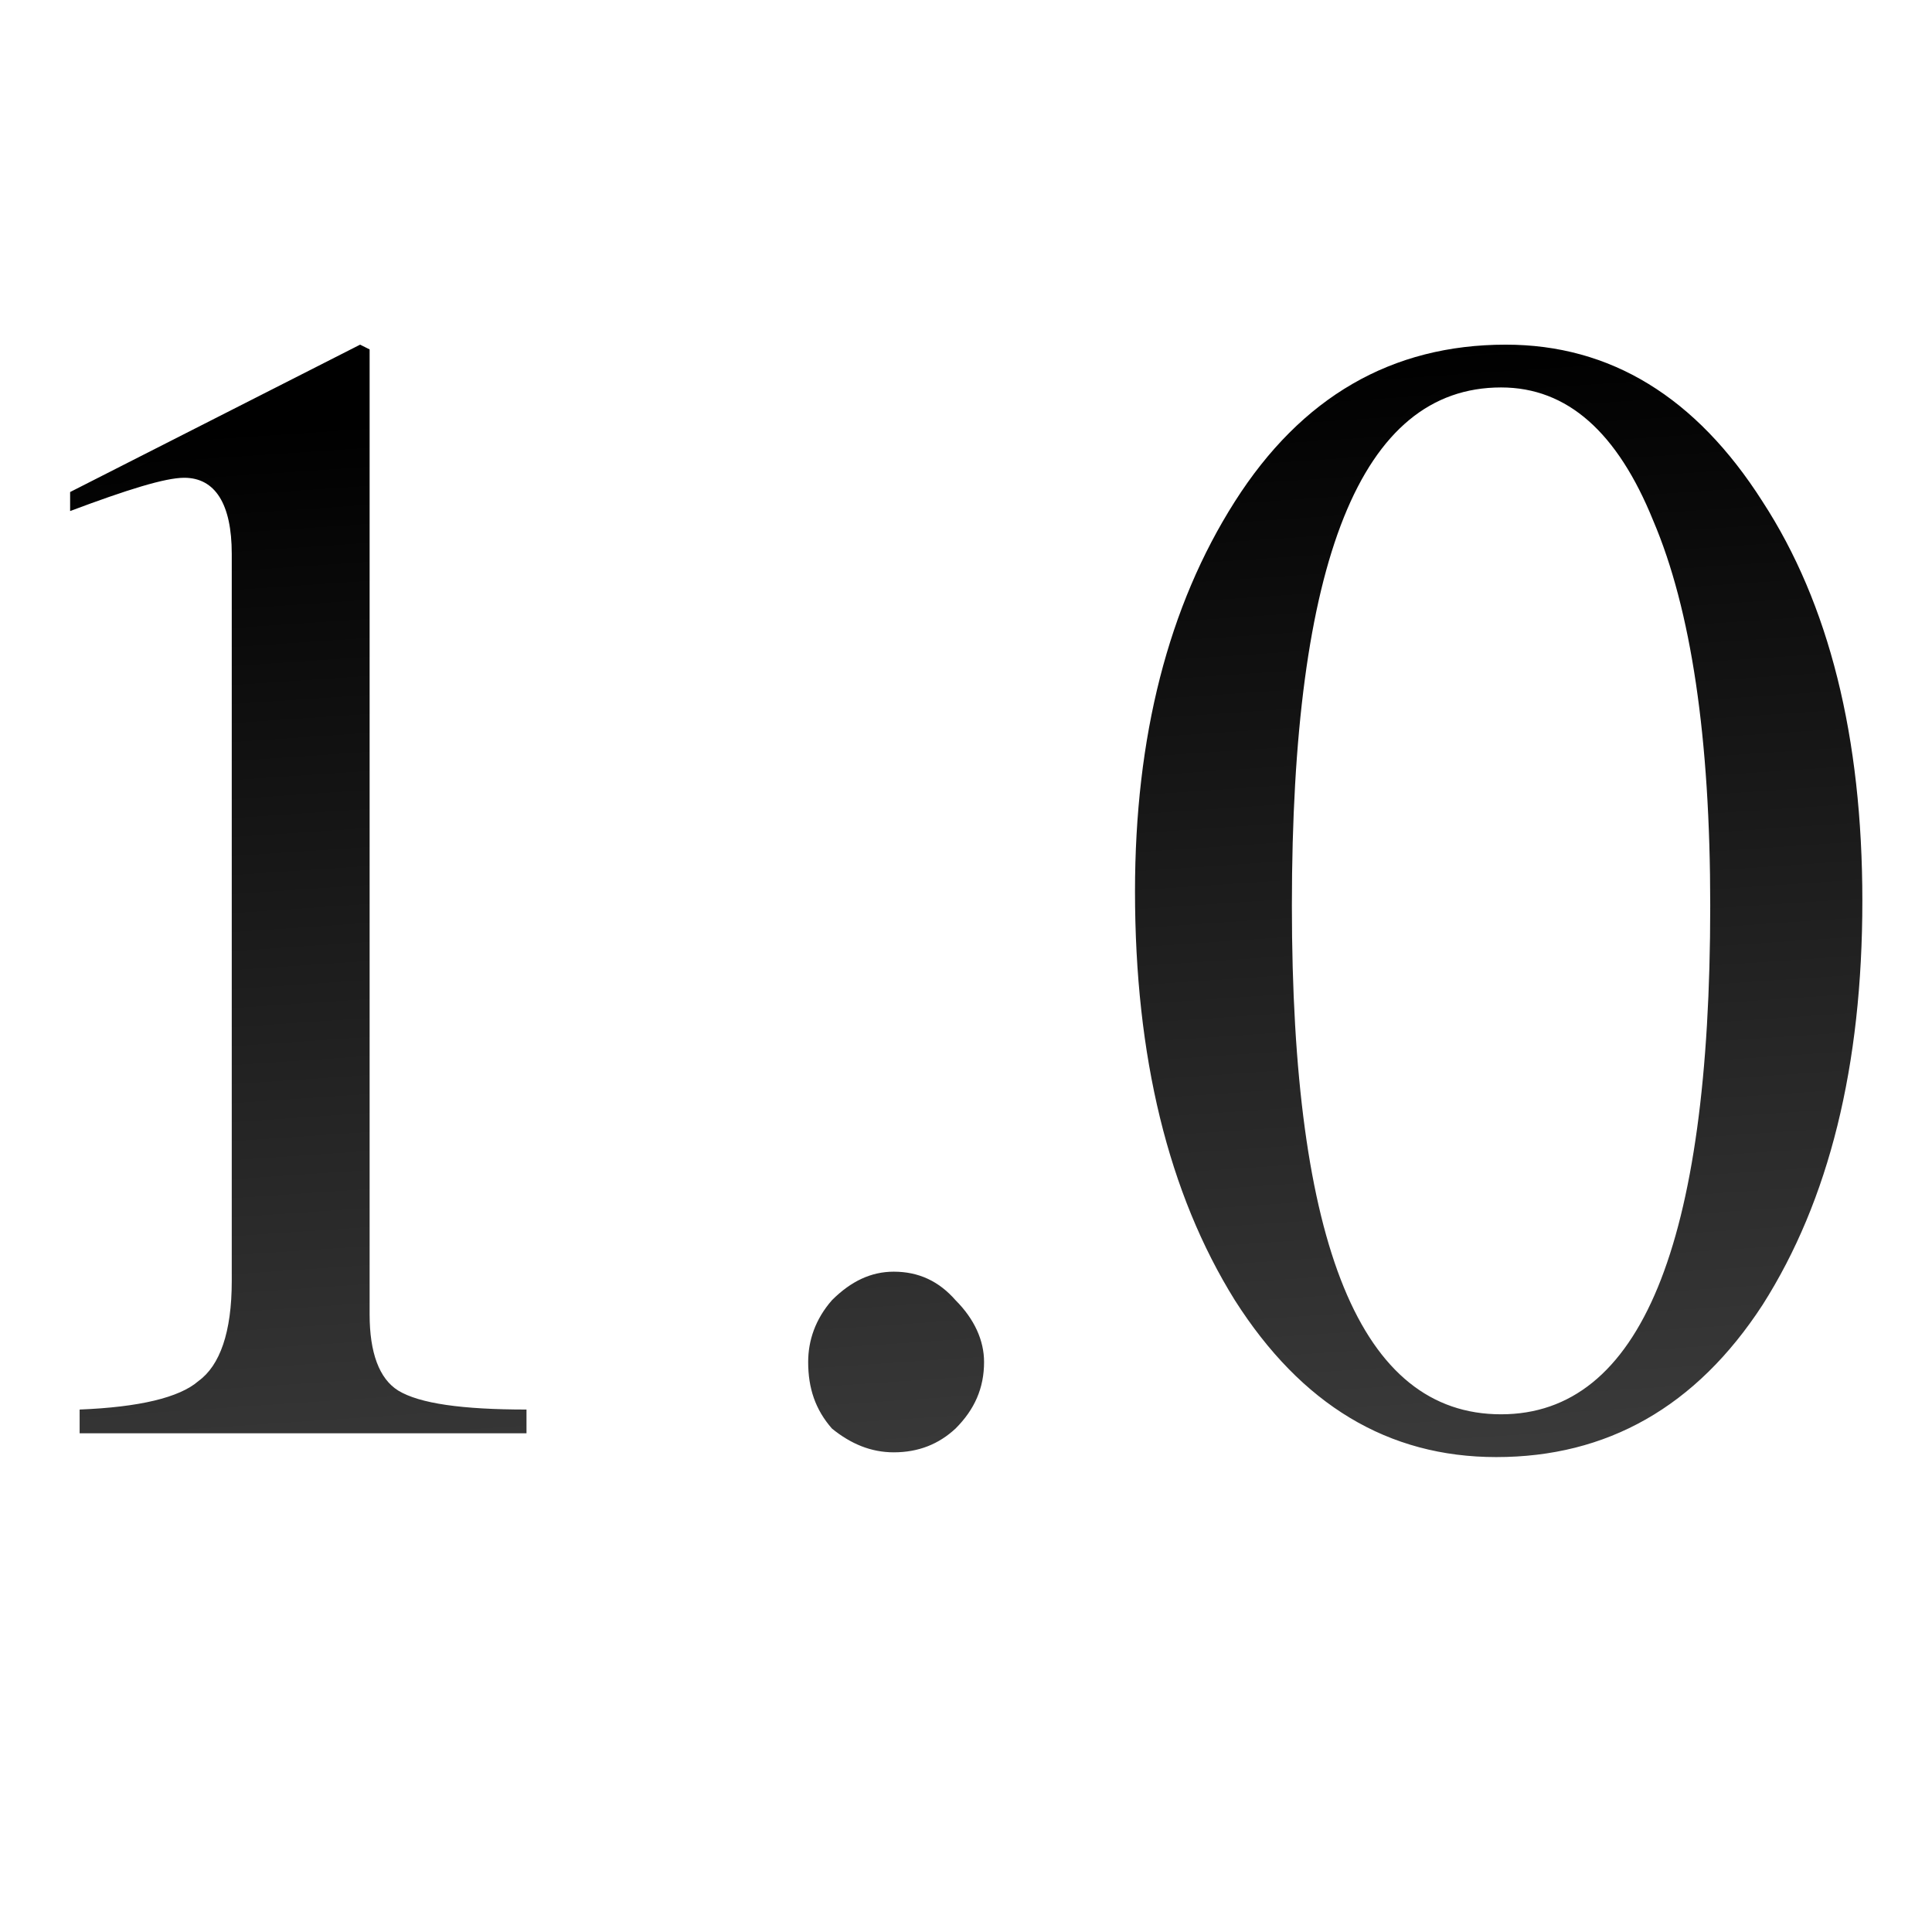
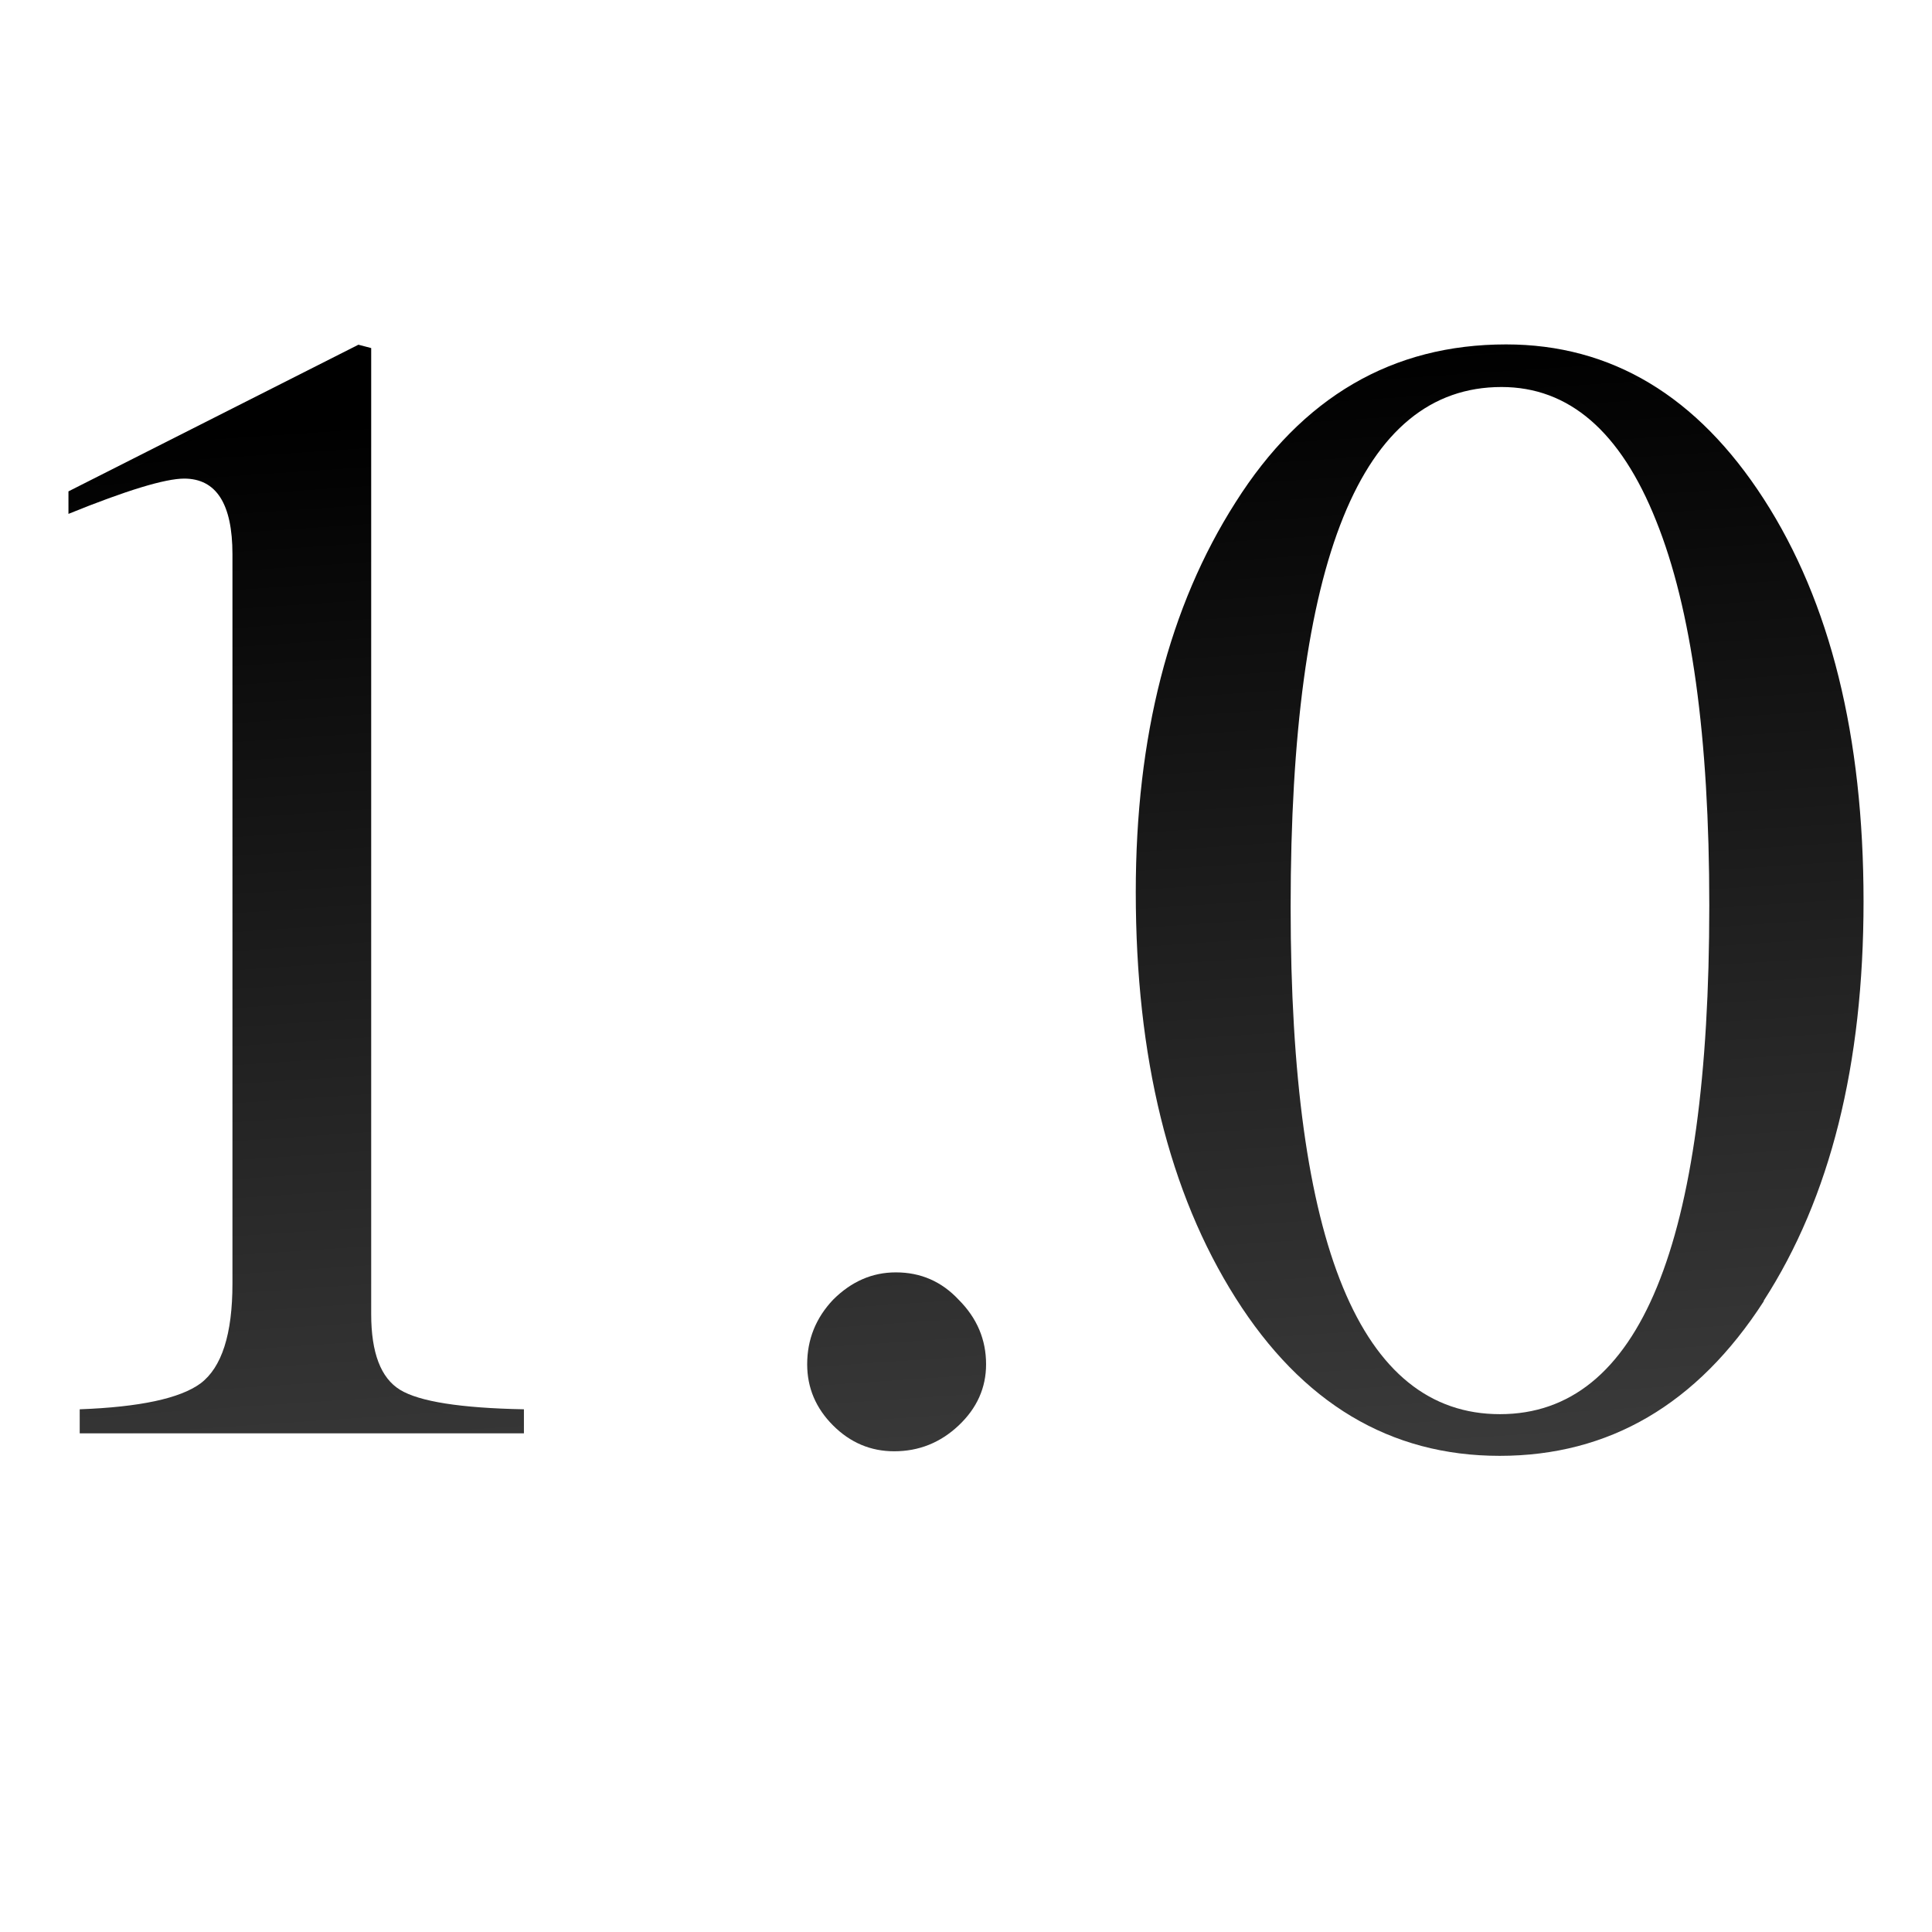
<svg xmlns="http://www.w3.org/2000/svg" xmlns:xlink="http://www.w3.org/1999/xlink" height="24" viewBox="0 0 6.35 6.35" width="24" version="1.1" id="svg11">
  <defs id="defs15">
    <linearGradient xlink:href="#a" id="linearGradient836" x1="3.533" y1="6.537" x2="3.178" y2="1.266" gradientUnits="userSpaceOnUse" gradientTransform="translate(-0.2302075)" />
  </defs>
  <linearGradient id="a" gradientUnits="userSpaceOnUse" x1="3.826" x2="3.826" y1="295.924" y2="291.729">
    <stop offset="0" stop-color="#555" id="stop2" />
    <stop offset="1" id="stop4" />
  </linearGradient>
-   <text xml:space="preserve" style="font-style:normal;font-weight:normal;font-size:5.292px;line-height:1.25;font-family:sans-serif;letter-spacing:0px;word-spacing:0px;fill:url(#linearGradient836);fill-opacity:1;stroke:none;stroke-width:0.132" x="-0.363" y="4.711" id="text23">
-     <tspan id="tspan21" x="-0.363" y="4.711" style="font-style:normal;font-variant:normal;font-weight:normal;font-stretch:normal;font-family:FreeSerif;-inkscape-font-specification:FreeSerif;fill:url(#linearGradient836);fill-opacity:1;stroke-width:0.132">1.0</tspan>
-   </text>
+   <g aria-label="1.0" style="font-style:normal;font-weight:normal;font-size:5.292px;line-height:1.25;font-family:sans-serif;letter-spacing:0px;word-spacing:0px;fill:url(#linearGradient836);fill-opacity:1;stroke:none;stroke-width:0.132" id="text23">
+     <path d="m 0.606,1.573 q -0.095,0 -0.381,0.116 v -0.074 l 0.953,-0.482 0.042,0.011 v 3.175 q 0,0.191 0.095,0.249 0.095,0.058 0.407,0.064 v 0.079 H 0.262 V 4.632 Q 0.558,4.621 0.659,4.547 0.764,4.468 0.764,4.219 V 1.822 q 0,-0.249 -0.159,-0.249 z" style="font-style:normal;font-variant:normal;font-weight:normal;font-stretch:normal;font-family:FreeSerif;-inkscape-font-specification:FreeSerif;fill:url(#linearGradient836);fill-opacity:1;stroke-width:0.132" id="path818" />
+     <path d="m 2.945,4.182 q 0.122,0 0.206,0.09 0.09,0.09 0.09,0.212 0,0.116 -0.09,0.201 -0.09,0.085 -0.212,0.085 -0.116,0 -0.201,-0.085 -0.085,-0.085 -0.085,-0.201 0,-0.122 0.085,-0.212 0.09,-0.09 0.206,-0.09 z" style="font-style:normal;font-variant:normal;font-weight:normal;font-stretch:normal;font-family:FreeSerif;-inkscape-font-specification:FreeSerif;fill:url(#linearGradient836);fill-opacity:1;stroke-width:0.132" id="path820" />
+     <path d="m 5.797,4.277 q -0.328,0.508 -0.868,0.508 -0.54,0 -0.868,-0.519 -0.328,-0.519 -0.328,-1.334 0,-0.767 0.328,-1.281 0.328,-0.519 0.889,-0.519 0.519,0 0.847,0.508 0.328,0.508 0.328,1.323 0,0.804 -0.328,1.312 z M 4.935,1.272 q -0.693,0 -0.693,1.709 0,1.667 0.688,1.667 0.688,0 0.688,-1.672 0,-0.831 -0.175,-1.265 Q 5.268,1.272 4.935,1.272 Z" style="font-style:normal;font-variant:normal;font-weight:normal;font-stretch:normal;font-family:FreeSerif;-inkscape-font-specification:FreeSerif;fill:url(#linearGradient836);fill-opacity:1;stroke-width:0.132" id="path822" />
+   </g>
</svg>
